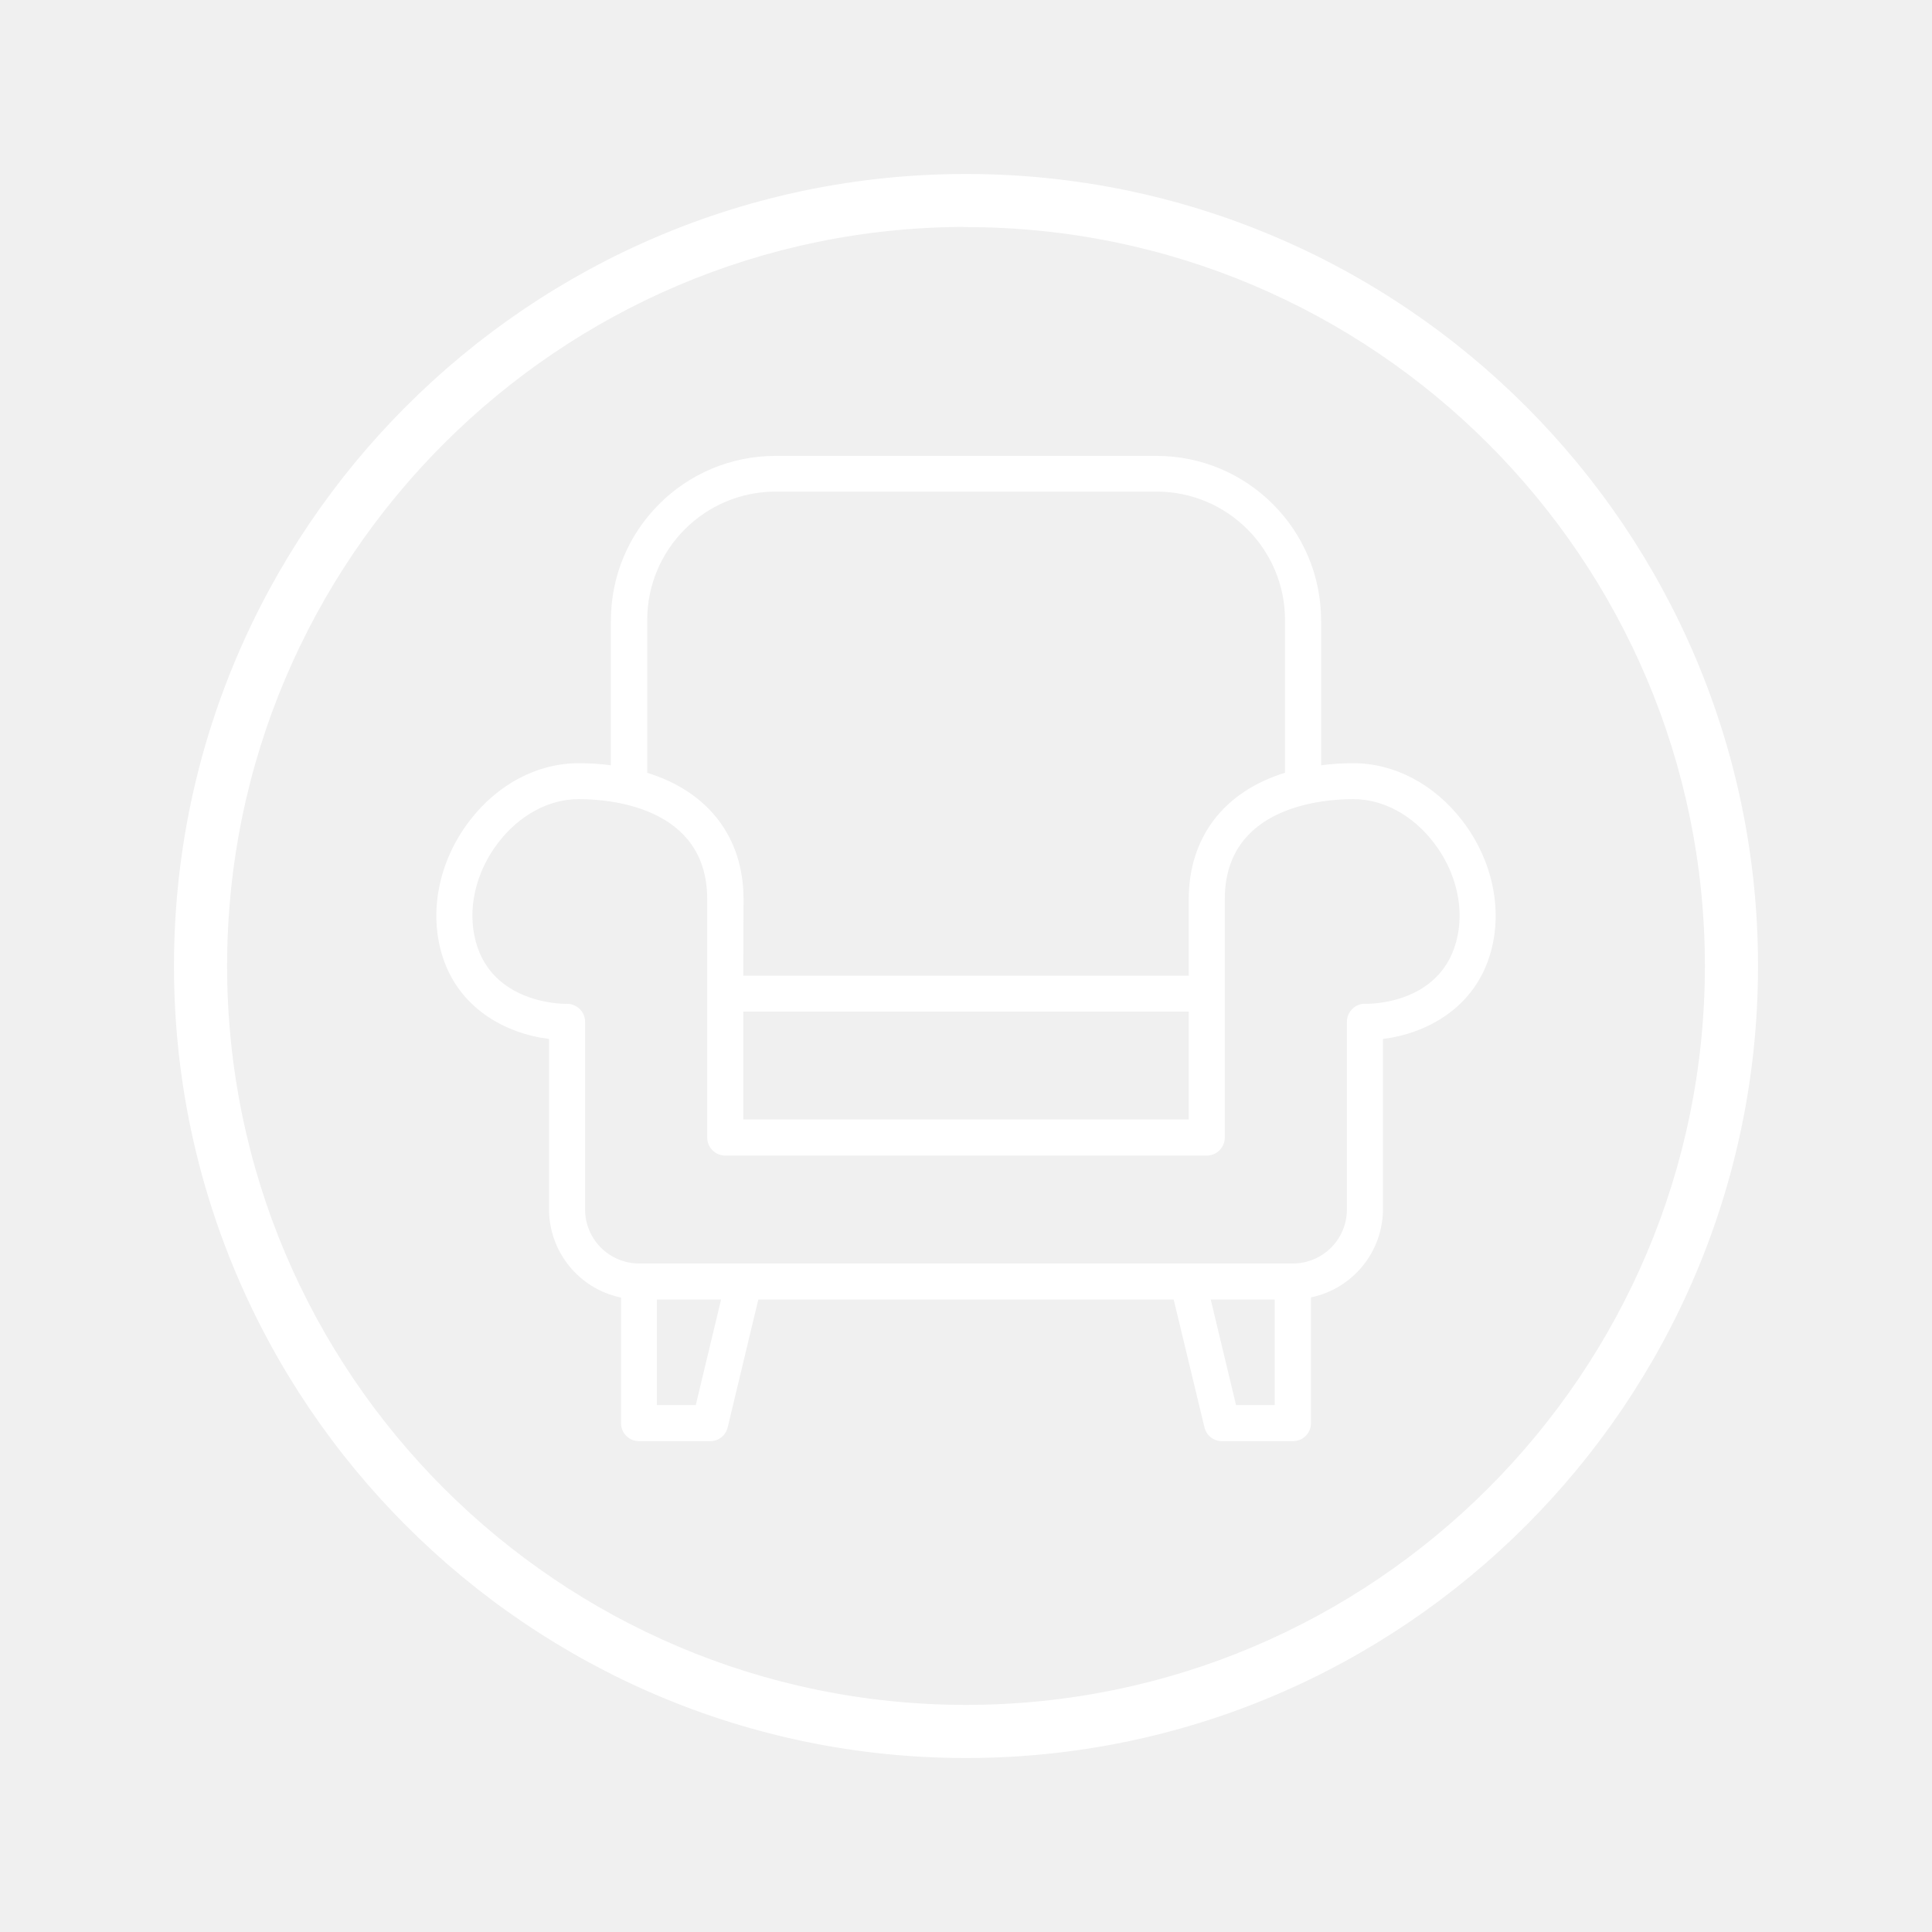
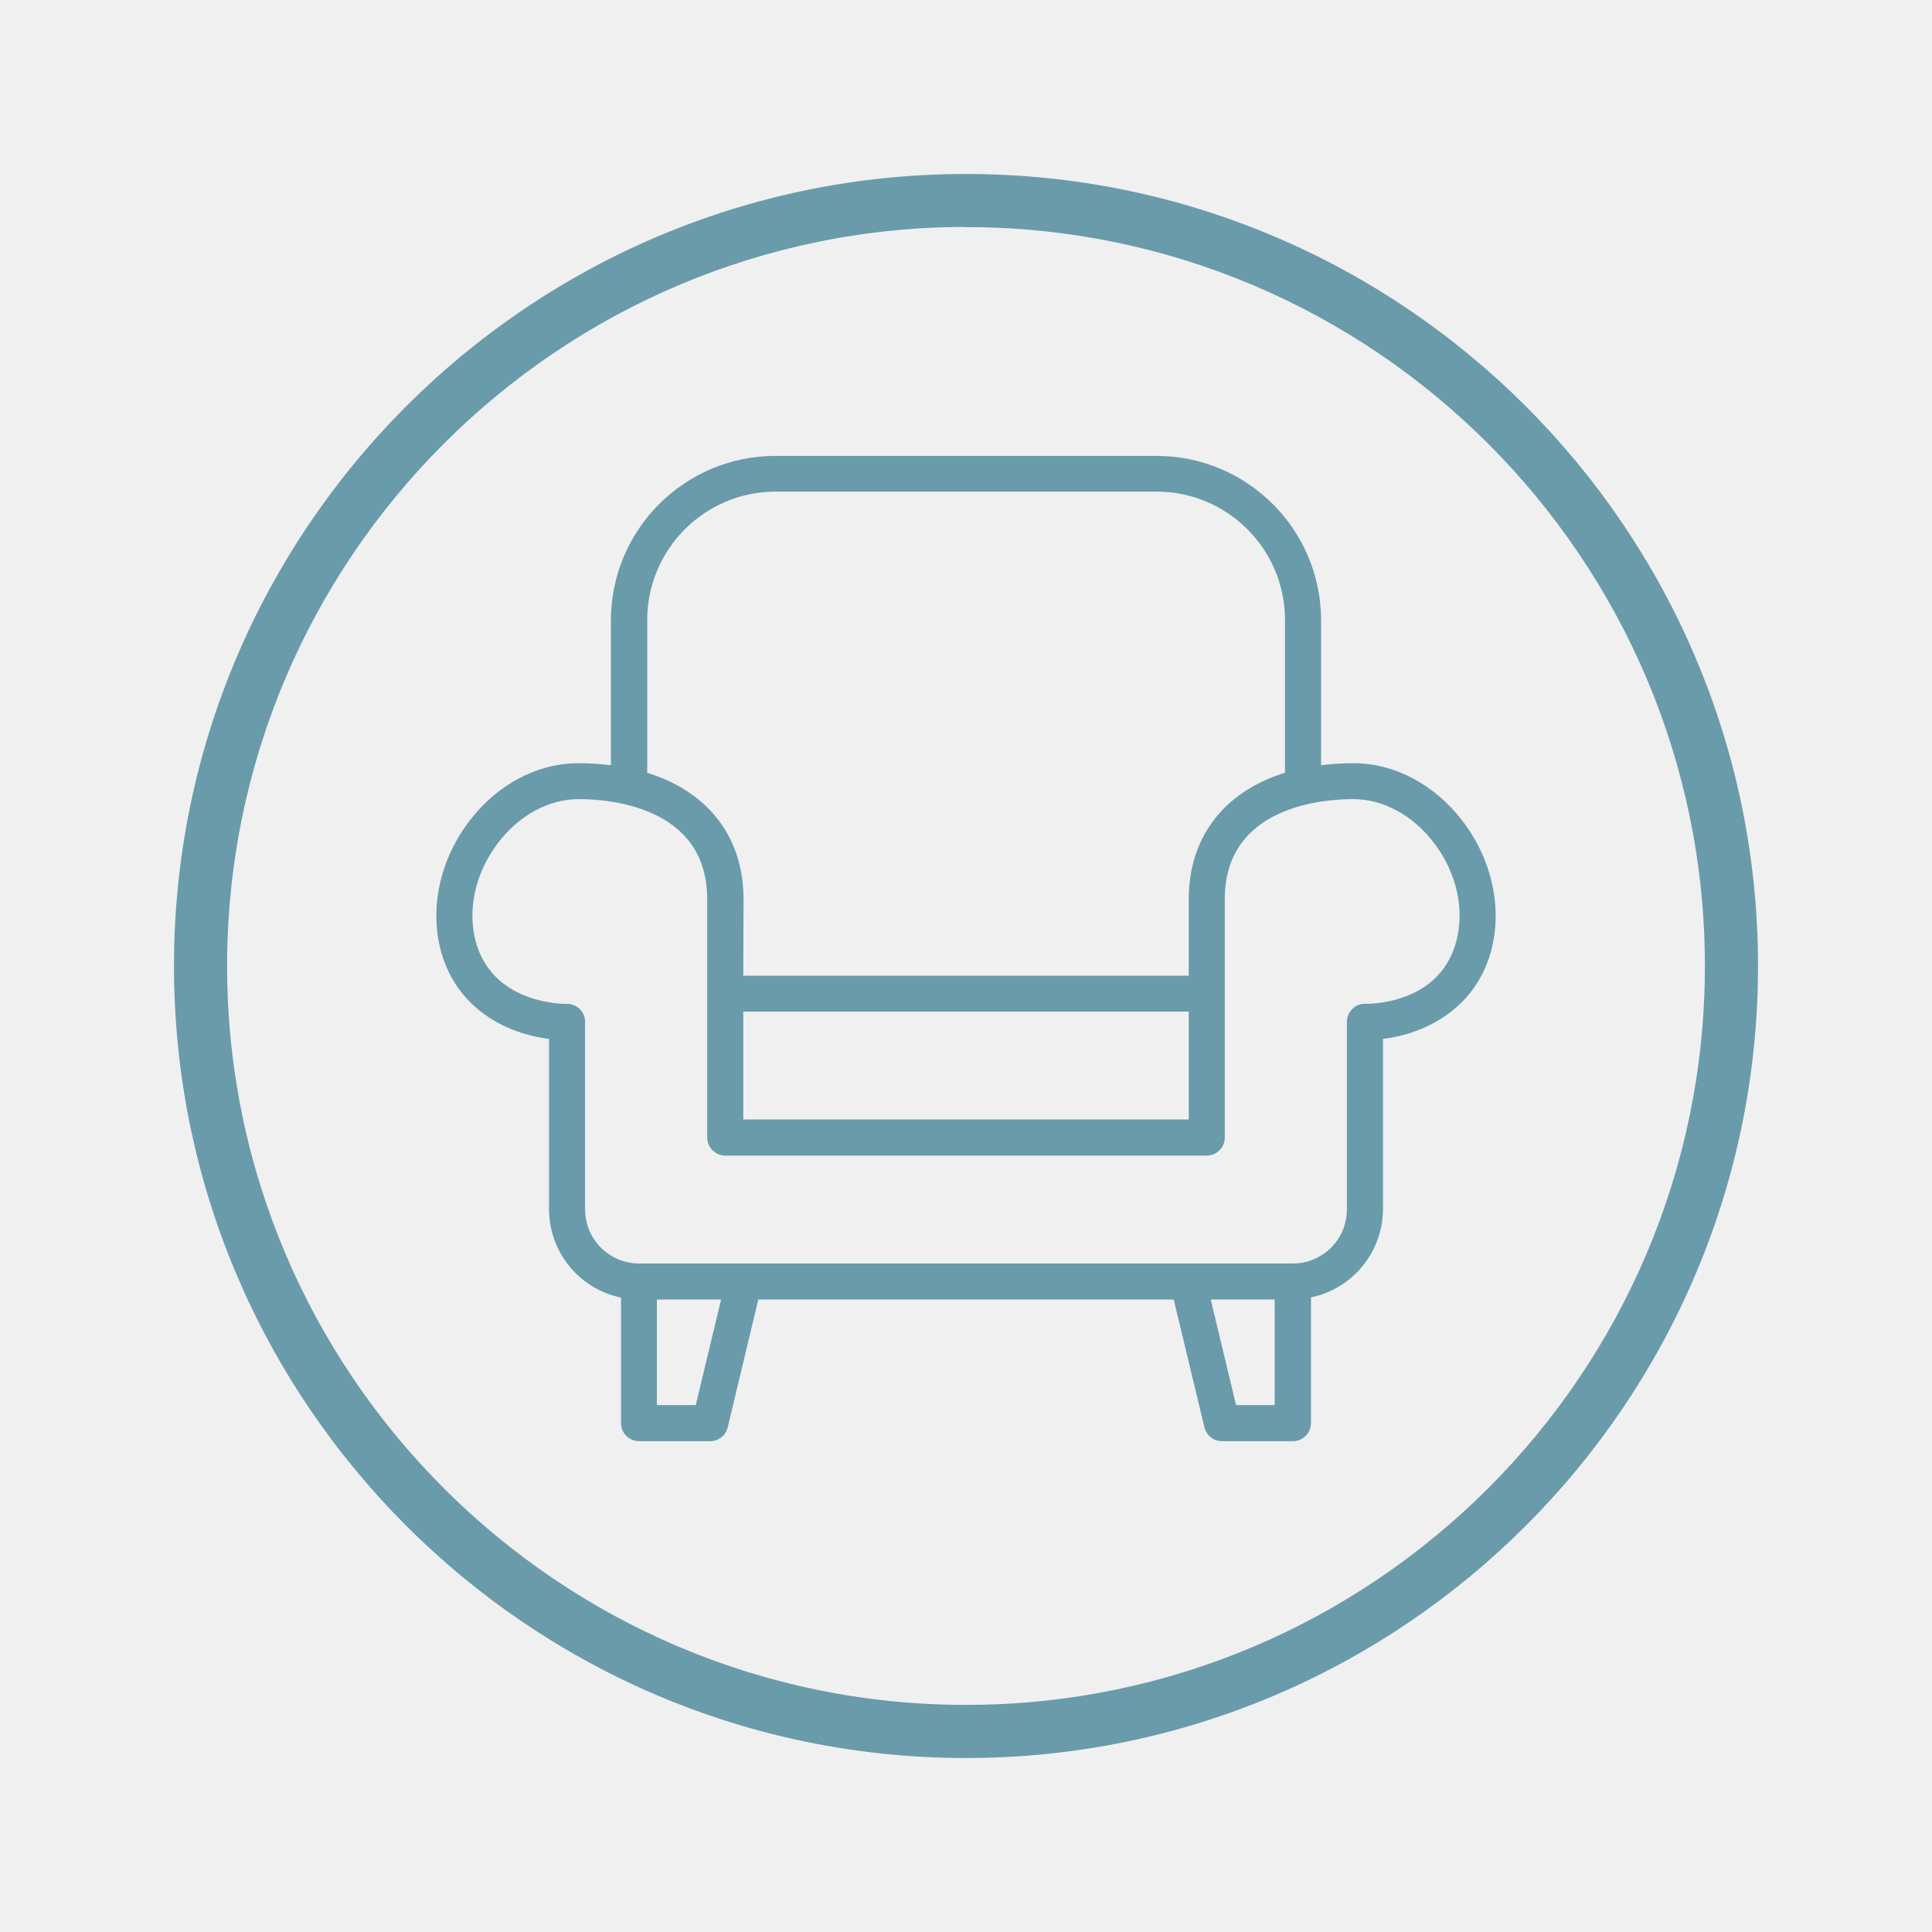
<svg xmlns="http://www.w3.org/2000/svg" id="Livello_1" data-name="Livello 1" width="400" height="400" viewBox="0 0 400 400">
  <defs>
    <style>
      .cls-1, .cls-2 {
-         fill: #fff;
+         fill: #699BAB;
      }

      .cls-1 {
-         stroke: #fff;
+         stroke: #699BAB;
        stroke-miterlimit: 10;
      }
    </style>
  </defs>
  <path class="cls-1" d="M200,363.48c-90.14,0-163.48-73.34-163.48-163.48S109.86,36.52,200,36.52,363.48,109.86,363.48,200,290.14,363.48,200,363.48Zm0-317C115.37,46.52,46.52,115.37,46.52,200S115.37,353.48,200,353.48,353.48,284.63,353.48,200,284.63,46.52,200,46.52Z" />
  <g>
    <g>
      <path class="cls-2" d="M301.86,170.74c-5.59-7.33-13.5-11.54-21.71-11.54a51.53,51.53,0,0,0-7.86.62V128.36a32.86,32.86,0,0,0-32.83-32.83H160.53a32.86,32.86,0,0,0-32.83,32.83v31.46a51.3,51.3,0,0,0-7.85-.62c-8.21,0-16.12,4.21-21.72,11.55-5.87,7.7-8,17.39-5.63,25.94,3.46,12.6,15,16.68,22.39,17.31v36.42a17.39,17.39,0,0,0,14.91,17.16v27.07a2.51,2.51,0,0,0,2.51,2.51H147a2.53,2.53,0,0,0,2.45-1.92l6.56-27.4H244l6.56,27.4a2.51,2.51,0,0,0,2.44,1.92h14.73a2.52,2.52,0,0,0,2.51-2.51V267.58a17.39,17.39,0,0,0,14.91-17.16V214c7.4-.63,18.93-4.72,22.39-17.31,2.34-8.55.24-18.25-5.64-25.95M132.73,128.36a27.84,27.84,0,0,1,27.8-27.81h78.93a27.84,27.84,0,0,1,27.81,27.81v32.55c-12.53,3.54-19.93,12.52-19.93,25.24v17H152.66v-17c0-12.72-7.4-21.7-19.93-25.24Zm19.93,79.85h94.68V233H152.66Zm-7.61,83.93H134.82v-24.3h16.05Zm109.9,0-5.83-24.3h16.06v24.3Zm47.7-96.77c-3.81,13.9-19.33,13.74-20,13.68a2.42,2.42,0,0,0-1.81.72,2.53,2.53,0,0,0-.76,1.8v38.85a12.41,12.41,0,0,1-12.39,12.4H132.31a12.41,12.41,0,0,1-12.39-12.4V211.57a2.53,2.53,0,0,0-2.51-2.52h-.08c-.1,0-16.15.29-20-13.68-1.94-7.05-.15-15.12,4.78-21.58,4.63-6.08,11.09-9.56,17.72-9.56s27.79,1.58,27.79,21.92v49.37a2.51,2.51,0,0,0,2.51,2.51h99.7a2.51,2.51,0,0,0,2.51-2.51V186.15c0-20.34,21.27-21.92,27.79-21.92s13.08,3.48,17.72,9.56c4.93,6.46,6.71,14.53,4.78,21.58" />
      <path class="cls-2" d="M267.69,298.38H253a3.72,3.72,0,0,1-3.63-2.86L243,269.06H157l-6.34,26.46a3.71,3.71,0,0,1-3.63,2.86H132.31a3.73,3.73,0,0,1-3.73-3.73v-26a18.71,18.71,0,0,1-14.91-18.19V215.1c-8.9-1.09-19.13-6.35-22.35-18.09-2.44-8.91-.26-19,5.84-27,5.82-7.64,14.09-12,22.69-12a51.82,51.82,0,0,1,6.63.43v-30a34.09,34.09,0,0,1,34.05-34.05h78.93a34.09,34.09,0,0,1,34.06,34.05v30a51.82,51.82,0,0,1,6.63-.43c8.59,0,16.86,4.38,22.68,12,6.11,8,8.29,18.1,5.85,27-3.23,11.74-13.45,17-22.35,18.09v35.32a18.71,18.71,0,0,1-14.91,18.19v26A3.73,3.73,0,0,1,267.69,298.38ZM155.08,266.62h89.84L251.71,295a1.28,1.28,0,0,0,1.25,1h14.73a1.29,1.29,0,0,0,1.29-1.29V266.53l1-.16a16.24,16.24,0,0,0,13.86-16V212.87l1.12-.09c8.32-.71,18.29-5.39,21.32-16.41,2.25-8.19.22-17.49-5.43-24.88h0c-5.36-7-12.92-11-20.74-11a50.89,50.89,0,0,0-7.67.59l-1.41.22V128.36a31.65,31.65,0,0,0-31.61-31.61H160.53a31.64,31.64,0,0,0-31.6,31.61v32.88l-1.41-.22a50.89,50.89,0,0,0-7.67-.59c-7.83,0-15.39,4-20.75,11.06-5.64,7.4-7.67,16.7-5.42,24.88,3,11,13,15.7,21.32,16.41l1.11.09v37.55a16.24,16.24,0,0,0,13.86,16l1.05.16v28.12a1.29,1.29,0,0,0,1.29,1.29H147a1.3,1.3,0,0,0,1.26-1ZM266.4,293.36H254l-6.4-26.74H266.4Zm-10.49-2.45h8V269.06H250.67ZM146,293.36H133.6V266.62h18.82Zm-10-2.45h8.05l5.24-21.85H136ZM267.69,264H132.31a13.64,13.64,0,0,1-13.62-13.62V211.57a1.28,1.28,0,0,0-1.28-1.29v0c-2.06,0-17.38-.55-21.23-14.56-2-7.41-.17-15.87,5-22.64,4.86-6.38,11.68-10,18.69-10,6.8,0,29,1.67,29,23.14v49.37a1.28,1.28,0,0,0,1.29,1.28h99.7a1.28,1.28,0,0,0,1.29-1.28V186.15c0-21.47,22.21-23.14,29-23.14,7,0,13.82,3.66,18.69,10,5.16,6.76,7,15.22,5,22.64h0c-4.15,15.12-21.12,14.6-21.28,14.58a1.16,1.16,0,0,0-.85.37,1.28,1.28,0,0,0-.4.93v38.85A13.63,13.63,0,0,1,267.69,264ZM117.18,207.83h.15a3.8,3.8,0,0,1,2.68,1.06,3.74,3.74,0,0,1,1.13,2.68v38.85a11.18,11.18,0,0,0,11.17,11.17H267.69a11.18,11.18,0,0,0,11.17-11.17V211.57a3.76,3.76,0,0,1,1.13-2.68,3.52,3.52,0,0,1,2.69-1.06c.22,0,15.17.41,18.79-12.79,1.84-6.68.13-14.35-4.57-20.51-4.4-5.77-10.51-9.08-16.75-9.08s-26.57,1.49-26.57,20.7v49.37a3.74,3.74,0,0,1-3.73,3.73h-99.7a3.74,3.74,0,0,1-3.73-3.73V186.15c0-19.21-20.34-20.7-26.57-20.7s-12.35,3.31-16.75,9.08c-4.7,6.17-6.41,13.83-4.57,20.51,3.41,12.45,17.24,12.8,18.62,12.8h0Zm131.38,26.4H151.44V207h97.12Zm-94.67-2.45h92.23V209.44H153.89Zm94.67-27.37H151.44V186.15c0-12.05-6.76-20.6-19-24.07l-.89-.25V128.36a29.06,29.06,0,0,1,29-29h78.93a29.06,29.06,0,0,1,29,29v33.47l-.89.25c-12.28,3.47-19,12-19,24.07ZM153.89,202h92.23V186.15c0-12.75,7.24-22.24,19.93-26.16V128.36a26.61,26.61,0,0,0-26.59-26.58H160.53A26.61,26.61,0,0,0,134,128.36V160c12.69,3.92,19.94,13.41,19.94,26.16Z" />
    </g>
    <path class="cls-2" d="M267.69,297.54H253a2.88,2.88,0,0,1-2.81-2.21l-6.49-27.11H156.34l-6.49,27.1a2.9,2.9,0,0,1-2.82,2.22H132.31a2.89,2.89,0,0,1-2.89-2.89V267.91a17.87,17.87,0,0,1-14.91-17.49V214.35c-8.79-.86-19.18-5.89-22.38-17.56-2.37-8.66-.24-18.48,5.7-26.27,5.66-7.44,13.69-11.7,22-11.7a52,52,0,0,1,7.47.55v-31a33.25,33.25,0,0,1,33.21-33.21h78.93a33.25,33.25,0,0,1,33.22,33.21v31a52,52,0,0,1,7.47-.55c8.33,0,16.35,4.26,22,11.69,5.94,7.79,8.07,17.62,5.7,26.28-3.21,11.67-13.59,16.7-22.38,17.56v36.07a17.87,17.87,0,0,1-14.91,17.49v26.74A2.89,2.89,0,0,1,267.69,297.54ZM155.74,267.46h88.52l6.63,27.69a2.13,2.13,0,0,0,2.07,1.63h14.73a2.14,2.14,0,0,0,2.13-2.13v-27.4l.32,0a17.1,17.1,0,0,0,14.58-16.79V213.65l.35,0c8.61-.73,18.92-5.59,22.06-17,2.31-8.44.23-18-5.57-25.61h0c-5.52-7.24-13.32-11.39-21.41-11.39a52.73,52.73,0,0,0-7.8.6l-.44.07v-31.9a32.48,32.48,0,0,0-32.45-32.45H160.53a32.48,32.48,0,0,0-32.44,32.45v31.9l-.44-.07a52.73,52.73,0,0,0-7.8-.6c-8.09,0-15.9,4.15-21.42,11.39-5.79,7.6-7.87,17.18-5.56,25.61,3.14,11.44,13.45,16.3,22,17l.35,0v36.77a17.11,17.11,0,0,0,14.58,16.79l.33,0v27.4a2.14,2.14,0,0,0,2.13,2.13H147a2.12,2.12,0,0,0,2.07-1.63Zm109.82,25.06H254.65l-6-25.06h16.92Zm-10.31-.77h9.54V268.22H249.61Zm-109.9.77H134.44V267.46h16.92Zm-10.15-.77h9.55l5.64-23.53H135.2ZM267.69,263.2H132.31a12.8,12.8,0,0,1-12.78-12.78V211.57a2.12,2.12,0,0,0-2.12-2.13c-.14,0-16.49.37-20.43-14-2-7.16-.16-15.35,4.84-21.91,4.71-6.17,11.28-9.71,18-9.71s28.17,1.6,28.17,22.3v49.37a2.13,2.13,0,0,0,2.13,2.12h99.7a2.13,2.13,0,0,0,2.13-2.12V186.15c0-20.7,21.56-22.3,28.17-22.3s13.32,3.54,18,9.71c5,6.55,6.82,14.74,4.85,21.91h0c-4,14.49-20.23,14-20.4,14a2.11,2.11,0,0,0-1.51.61,2.16,2.16,0,0,0-.65,1.53v38.85A12.79,12.79,0,0,1,267.69,263.2ZM117.35,208.66h.06a2.86,2.86,0,0,1,2,.82,2.9,2.9,0,0,1,.88,2.08v38.85a12,12,0,0,0,12,12H267.69a12,12,0,0,0,12-12V211.57a2.88,2.88,0,0,1,.88-2.07,2.79,2.79,0,0,1,2.08-.83c.18,0,15.81.5,19.62-13.4h0c1.91-6.94.14-14.88-4.71-21.25-4.57-6-10.91-9.41-17.42-9.41s-27.41,1.56-27.41,21.54v49.37a2.89,2.89,0,0,1-2.89,2.89h-99.7a2.89,2.89,0,0,1-2.89-2.89V186.15c0-20-21-21.54-27.41-21.54S107,168,102.43,174c-4.86,6.37-6.62,14.32-4.71,21.25,3.72,13.55,19.42,13.43,19.58,13.4Zm130.37,24.72H152.28V207.83h95.44Zm-94.67-.76H247v-24H153.05Zm94.67-29.05H152.28V186.15c0-12.28-7.16-21.35-19.65-24.88l-.28-.07V128.36a28.22,28.22,0,0,1,28.18-28.19h78.93a28.22,28.22,0,0,1,28.19,28.19V161.2l-.28.07c-12.49,3.54-19.65,12.6-19.65,24.88Zm-94.67-.76H247V186.15c0-12.55,7.26-21.84,19.93-25.53V128.36a27.47,27.47,0,0,0-27.43-27.43H160.53a27.46,27.46,0,0,0-27.42,27.43v32.26c12.68,3.68,19.94,13,19.94,25.53Z" />
  </g>
</svg>
